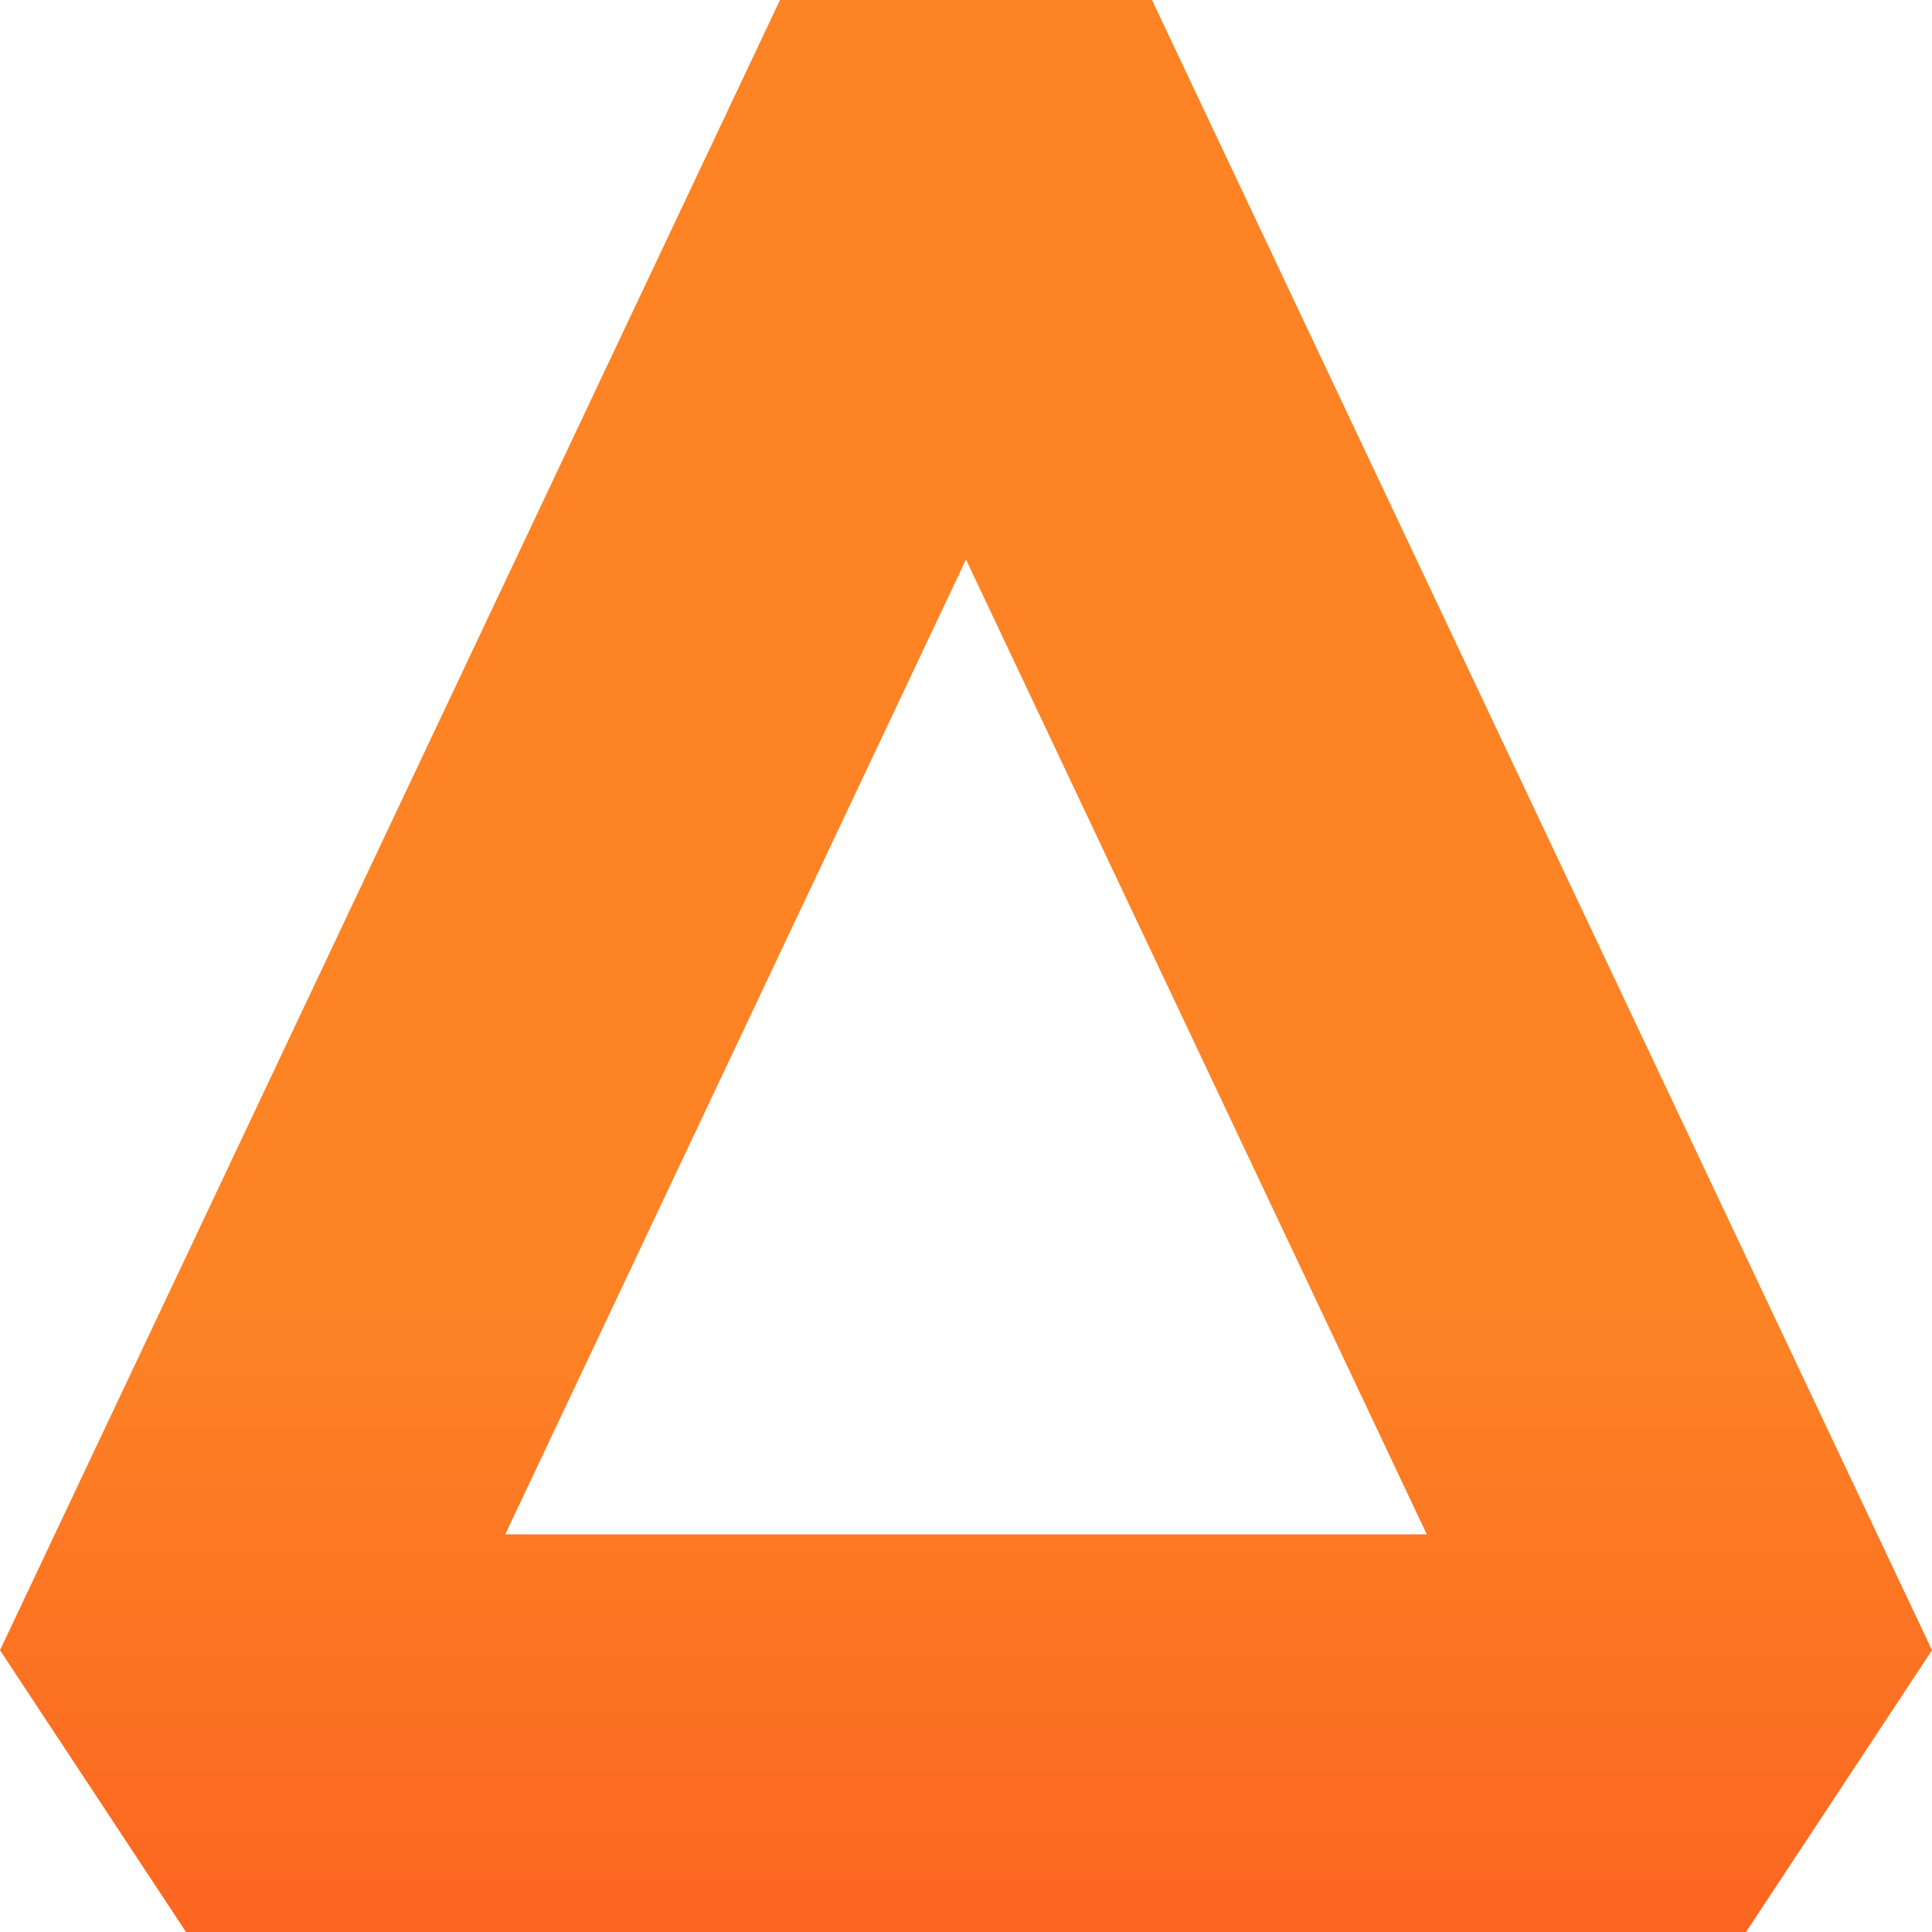
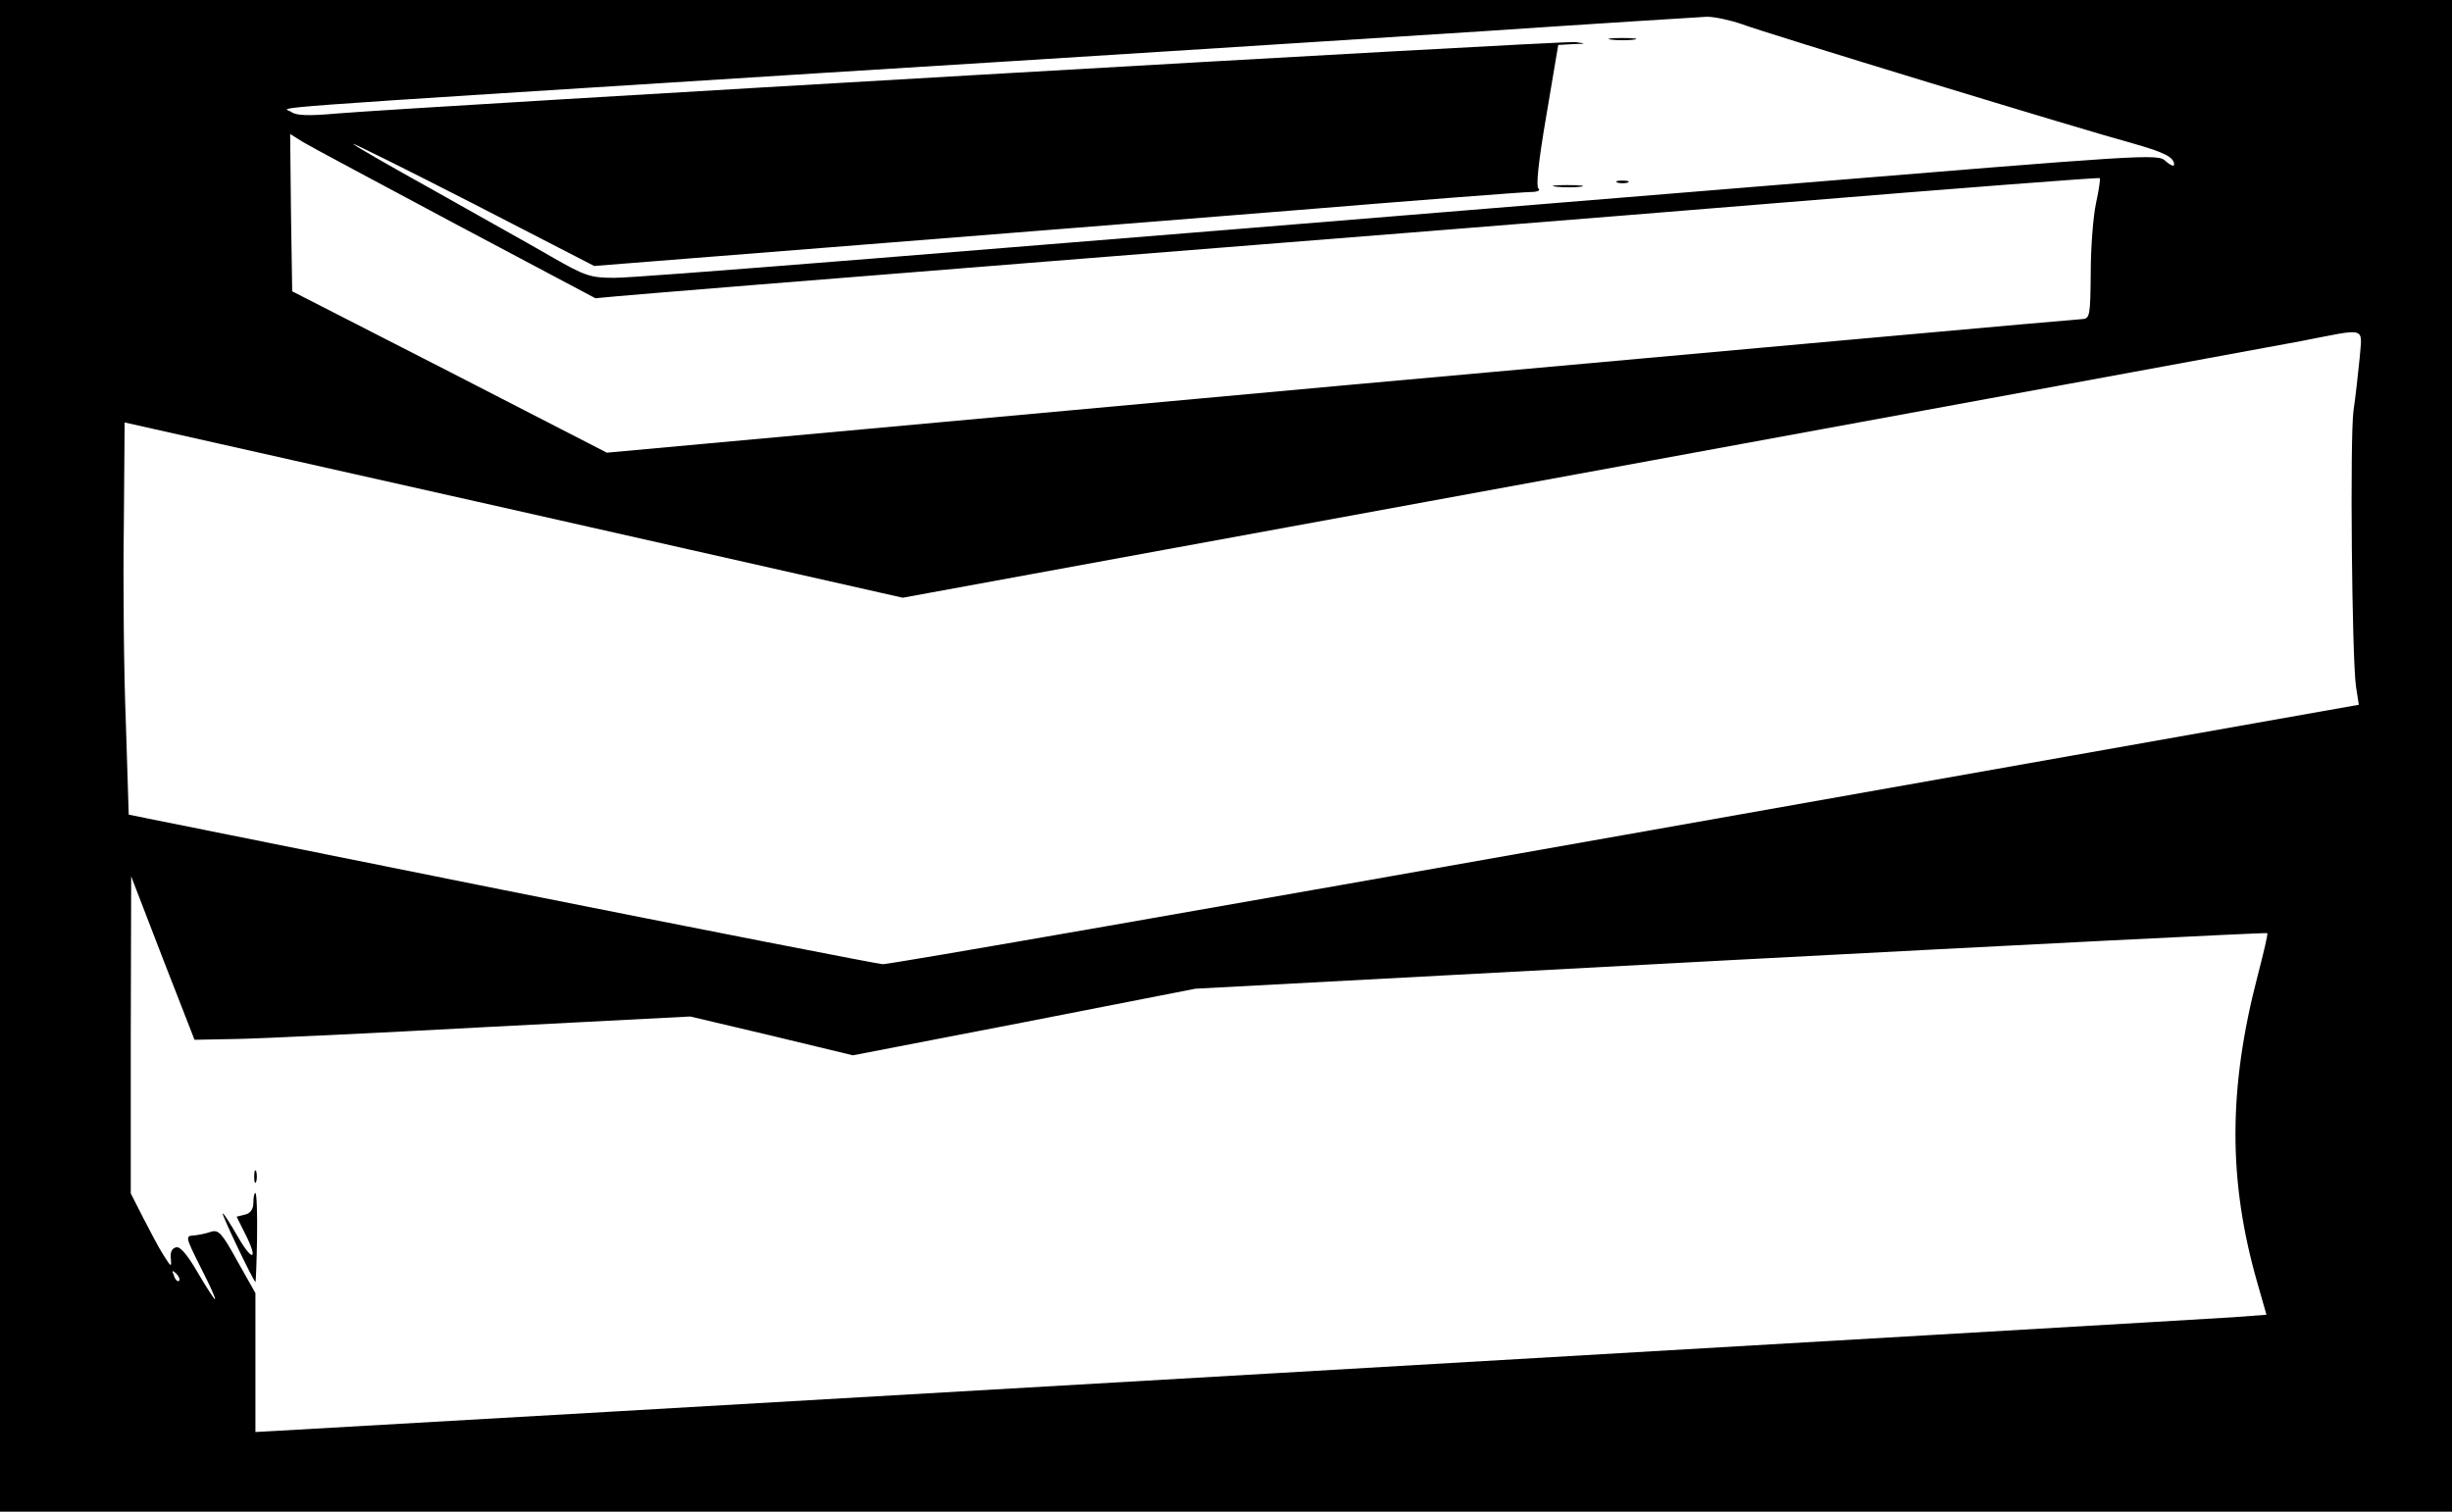
- <svg xmlns="http://www.w3.org/2000/svg" width="40" height="40" viewBox="0 0 40 40" fill="none">
-   <path fill-rule="evenodd" clip-rule="evenodd" d="M10.46 31.767H29.54L20 11.584L10.46 31.767ZM0 34.166L16.149 0H23.851L40 34.166L36.149 40H3.851L0 34.166Z" fill="url(#paint0_linear_634_2638)" />
-   <defs>
-     <linearGradient id="paint0_linear_634_2638" x1="20" y1="0" x2="20" y2="40" gradientUnits="userSpaceOnUse">
-       <stop offset="0.677" stop-color="#FD8325" />
-       <stop offset="1" stop-color="#FC6621" />
-     </linearGradient>
-   </defs>
+ <svg xmlns="http://www.w3.org/2000/svg" version="1.0" width="600pt" height="370pt" viewBox="0 0 600 370" preserveAspectRatio="xMidYMid meet">
+   <g transform="translate(0,370) scale(0.1,-0.1)" fill="#000000" stroke="none">
+     <path d="M0 1850 l0 -1850 3000 0 3000 0 0 1850 0 1850 -3000 0 -3000 0 0 -1850z m4262 1791 c61 -23 842 -261 957 -292 78 -22 101 -34 101 -52 0 -5 -9 -2 -21 9 -20 18 -41 16 -967 -60 -2137 -175 -2770 -226 -2829 -226 -58 0 -71 4 -156 53 -50 29 -181 102 -289 163 -108 60 -195 110 -194 112 2 1 135 -65 297 -148 l293 -151 581 46 c319 25 828 66 1130 90 303 25 564 45 580 45 17 0 25 4 20 8 -7 5 -1 63 19 180 l29 172 36 2 c33 1 34 1 6 5 -28 4 -2828 -158 -3033 -175 -66 -6 -98 -5 -109 4 -19 13 -147 4 1292 95 616 38 1350 85 1630 103 281 19 524 34 542 35 18 0 56 -8 85 -18z m-3146 -490 l341 -181 54 5 c30 3 509 42 1064 86 556 44 1359 108 1785 143 426 35 777 62 778 60 2 -1 -2 -29 -9 -61 -7 -32 -13 -109 -13 -170 -1 -106 -2 -113 -21 -114 -11 0 -828 -74 -1815 -163 l-1795 -164 -385 198 -385 197 -3 193 -2 192 32 -20 c18 -11 187 -101 374 -201z m4658 -328 c-4 -38 -10 -95 -15 -128 -9 -65 -4 -602 6 -675 l7 -45 -1794 -318 c-986 -175 -1804 -318 -1818 -317 -14 1 -434 83 -935 183 l-910 183 -7 224 c-5 124 -7 340 -5 481 l2 255 952 -214 952 -215 1653 303 c909 167 1705 313 1768 325 165 32 150 37 144 -42z m-5194 -1666 c58 1 331 14 607 29 l502 26 199 -47 199 -48 419 81 419 82 1310 70 c720 38 1311 68 1313 66 2 -2 -9 -48 -23 -102 -73 -279 -73 -505 -1 -755 l22 -77 -80 -6 c-67 -5 -4613 -269 -4786 -278 l-55 -3 0 170 0 170 -44 78 c-38 69 -46 78 -65 72 -11 -4 -31 -8 -42 -9 -21 -1 -20 -4 17 -78 22 -43 38 -78 35 -78 -2 0 -21 29 -42 65 -25 43 -43 65 -53 62 -10 -2 -15 -12 -13 -27 2 -23 1 -22 -18 8 -11 17 -33 59 -50 92 l-30 59 0 388 1 388 77 -200 78 -200 104 2z m-142 -592 c-3 -3 -9 2 -12 12 -6 14 -5 15 5 6 7 -7 10 -15 7 -18z" />
+     <path d="M3943 3603 c15 -2 39 -2 55 0 15 2 2 4 -28 4 -30 0 -43 -2 -27 -4z" />
+     <path d="M3958 3253 c6 -2 18 -2 25 0 6 3 1 5 -13 5 -14 0 -19 -2 -12 -5z" />
+     <path d="M3808 3243 c18 -2 45 -2 60 0 15 2 0 4 -33 4 -33 0 -45 -2 -27 -4z" />
+     <path d="M622 820 c0 -14 2 -19 5 -12 2 6 2 18 0 25 -3 6 -5 1 -5 -13z" />
+     <path d="M620 756 c0 -15 -7 -26 -21 -29 l-20 -5 21 -42 c33 -65 18 -70 -18 -7 -18 31 -34 57 -37 57 -4 0 71 -158 80 -168 1 -1 3 47 4 108 1 60 -1 110 -4 110 -3 0 -5 -11 -5 -24z" />
+   </g>
</svg>
